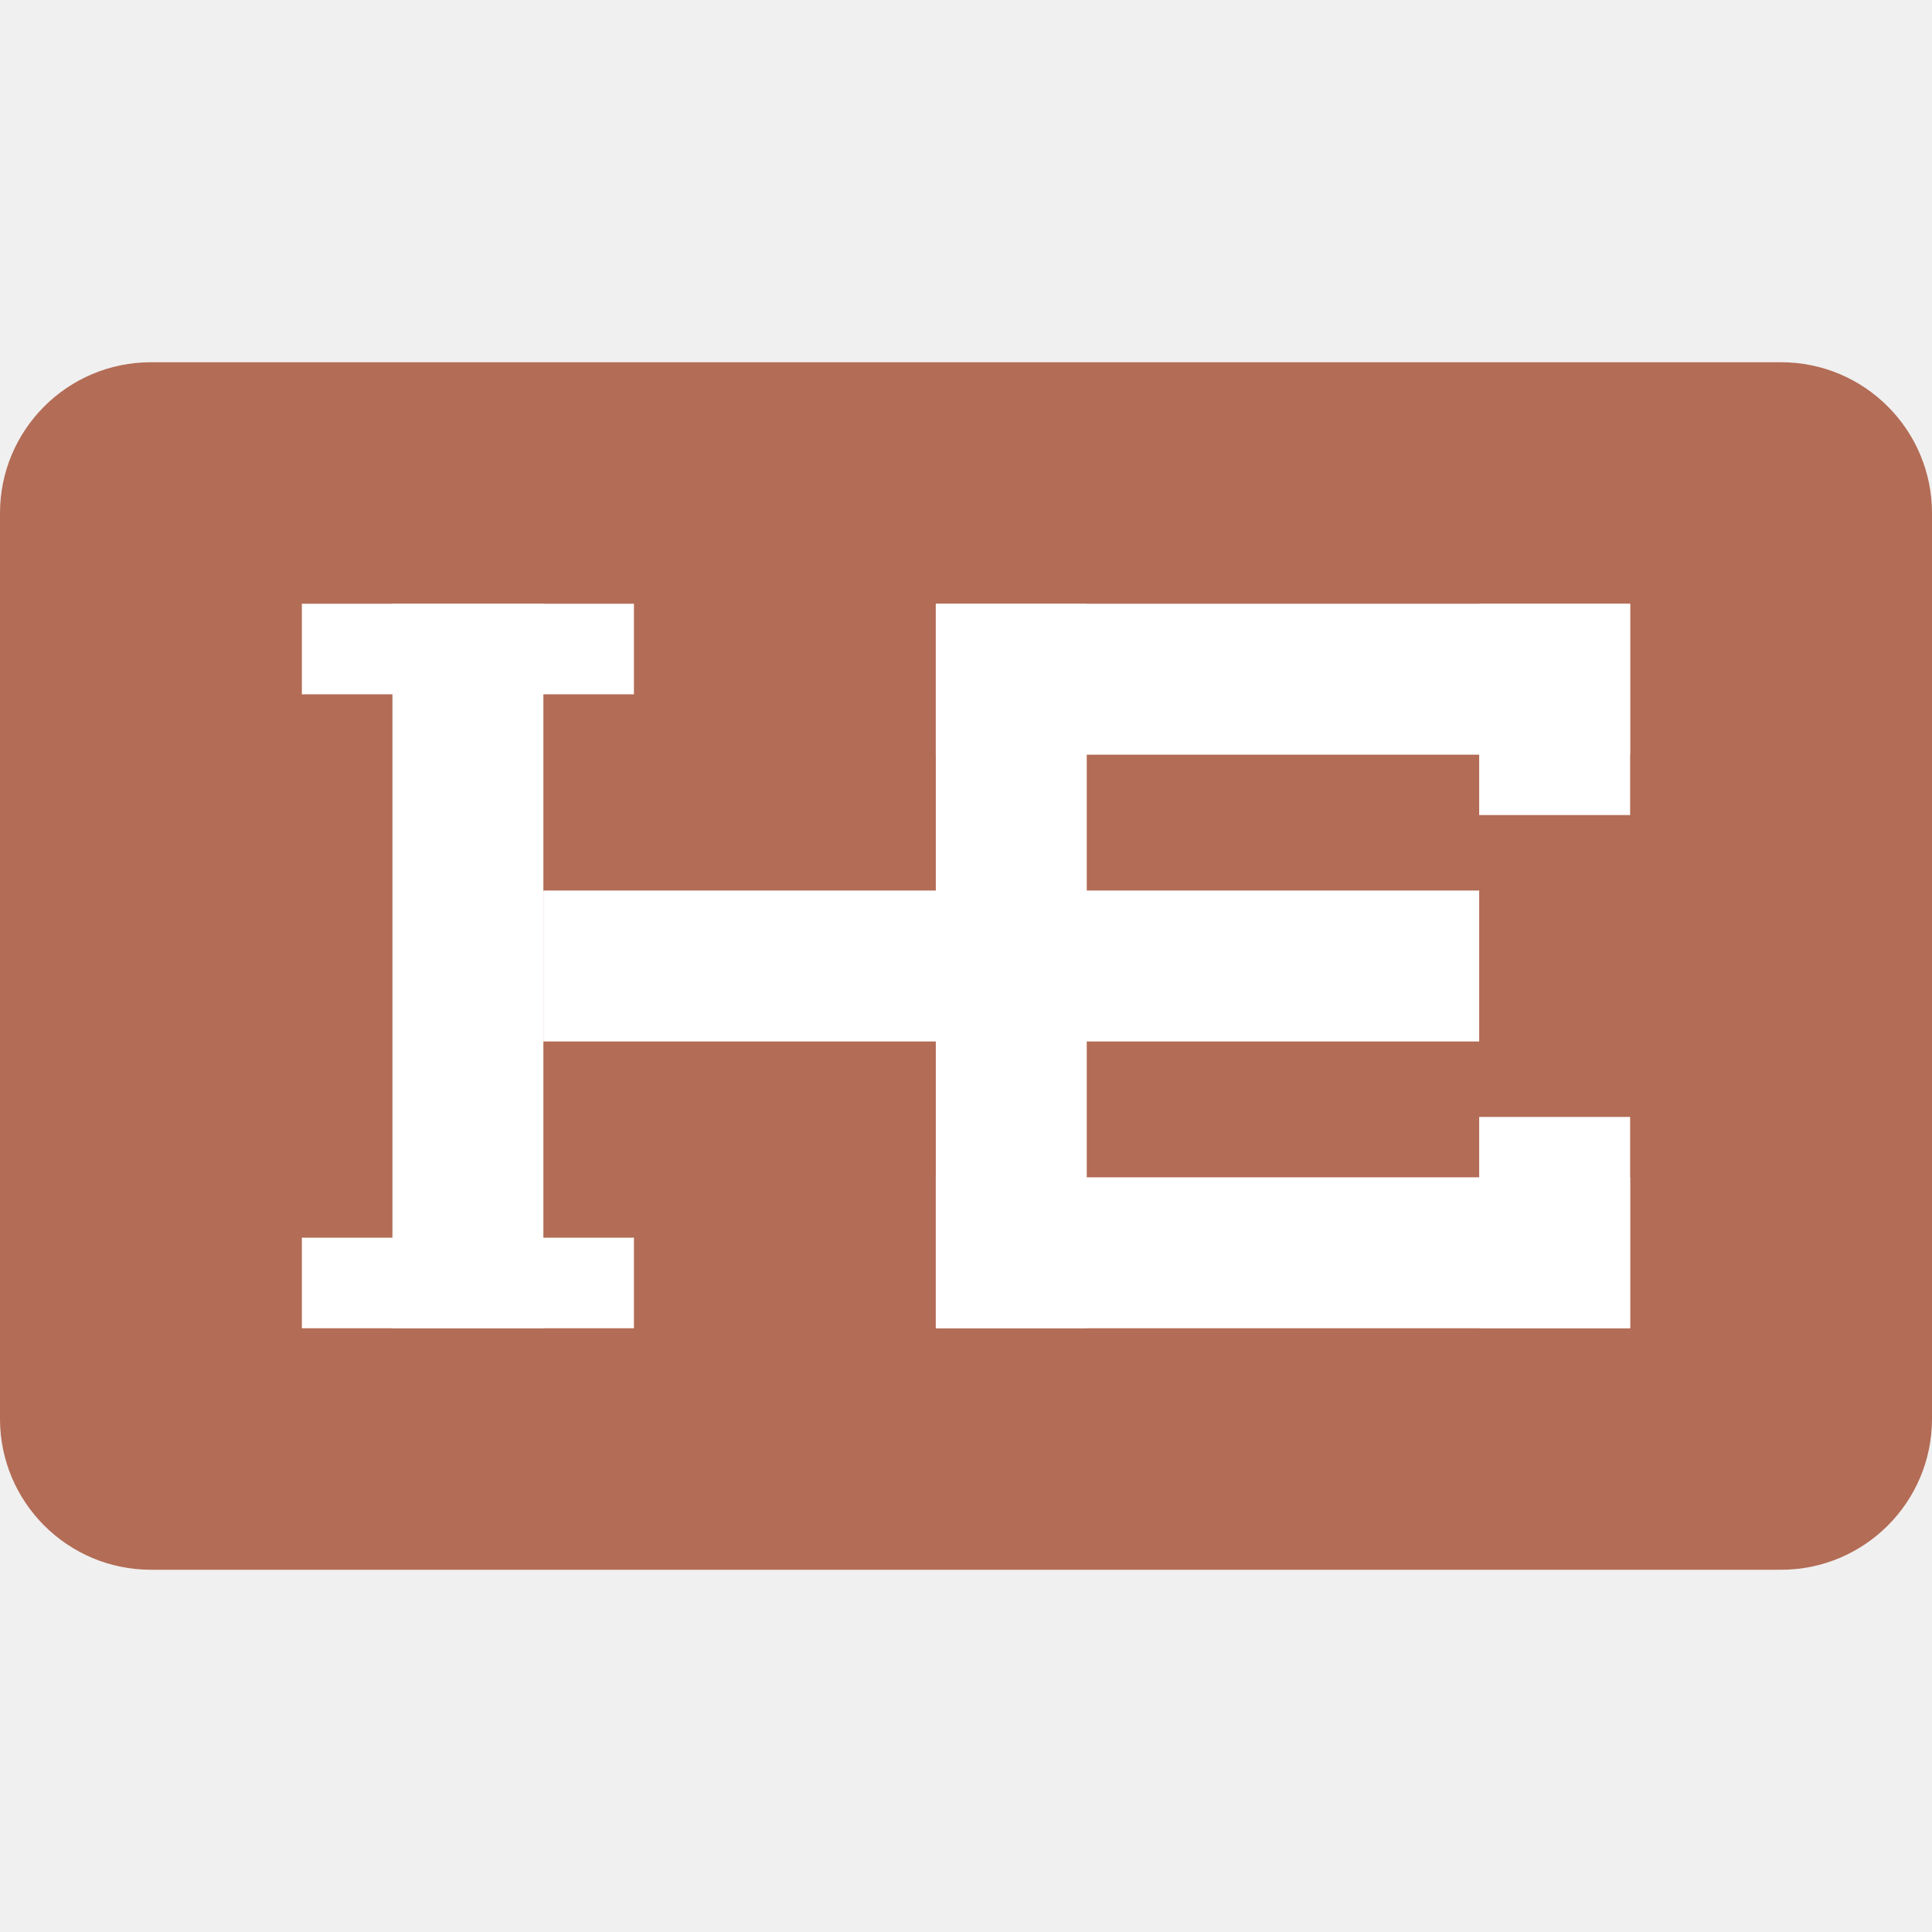
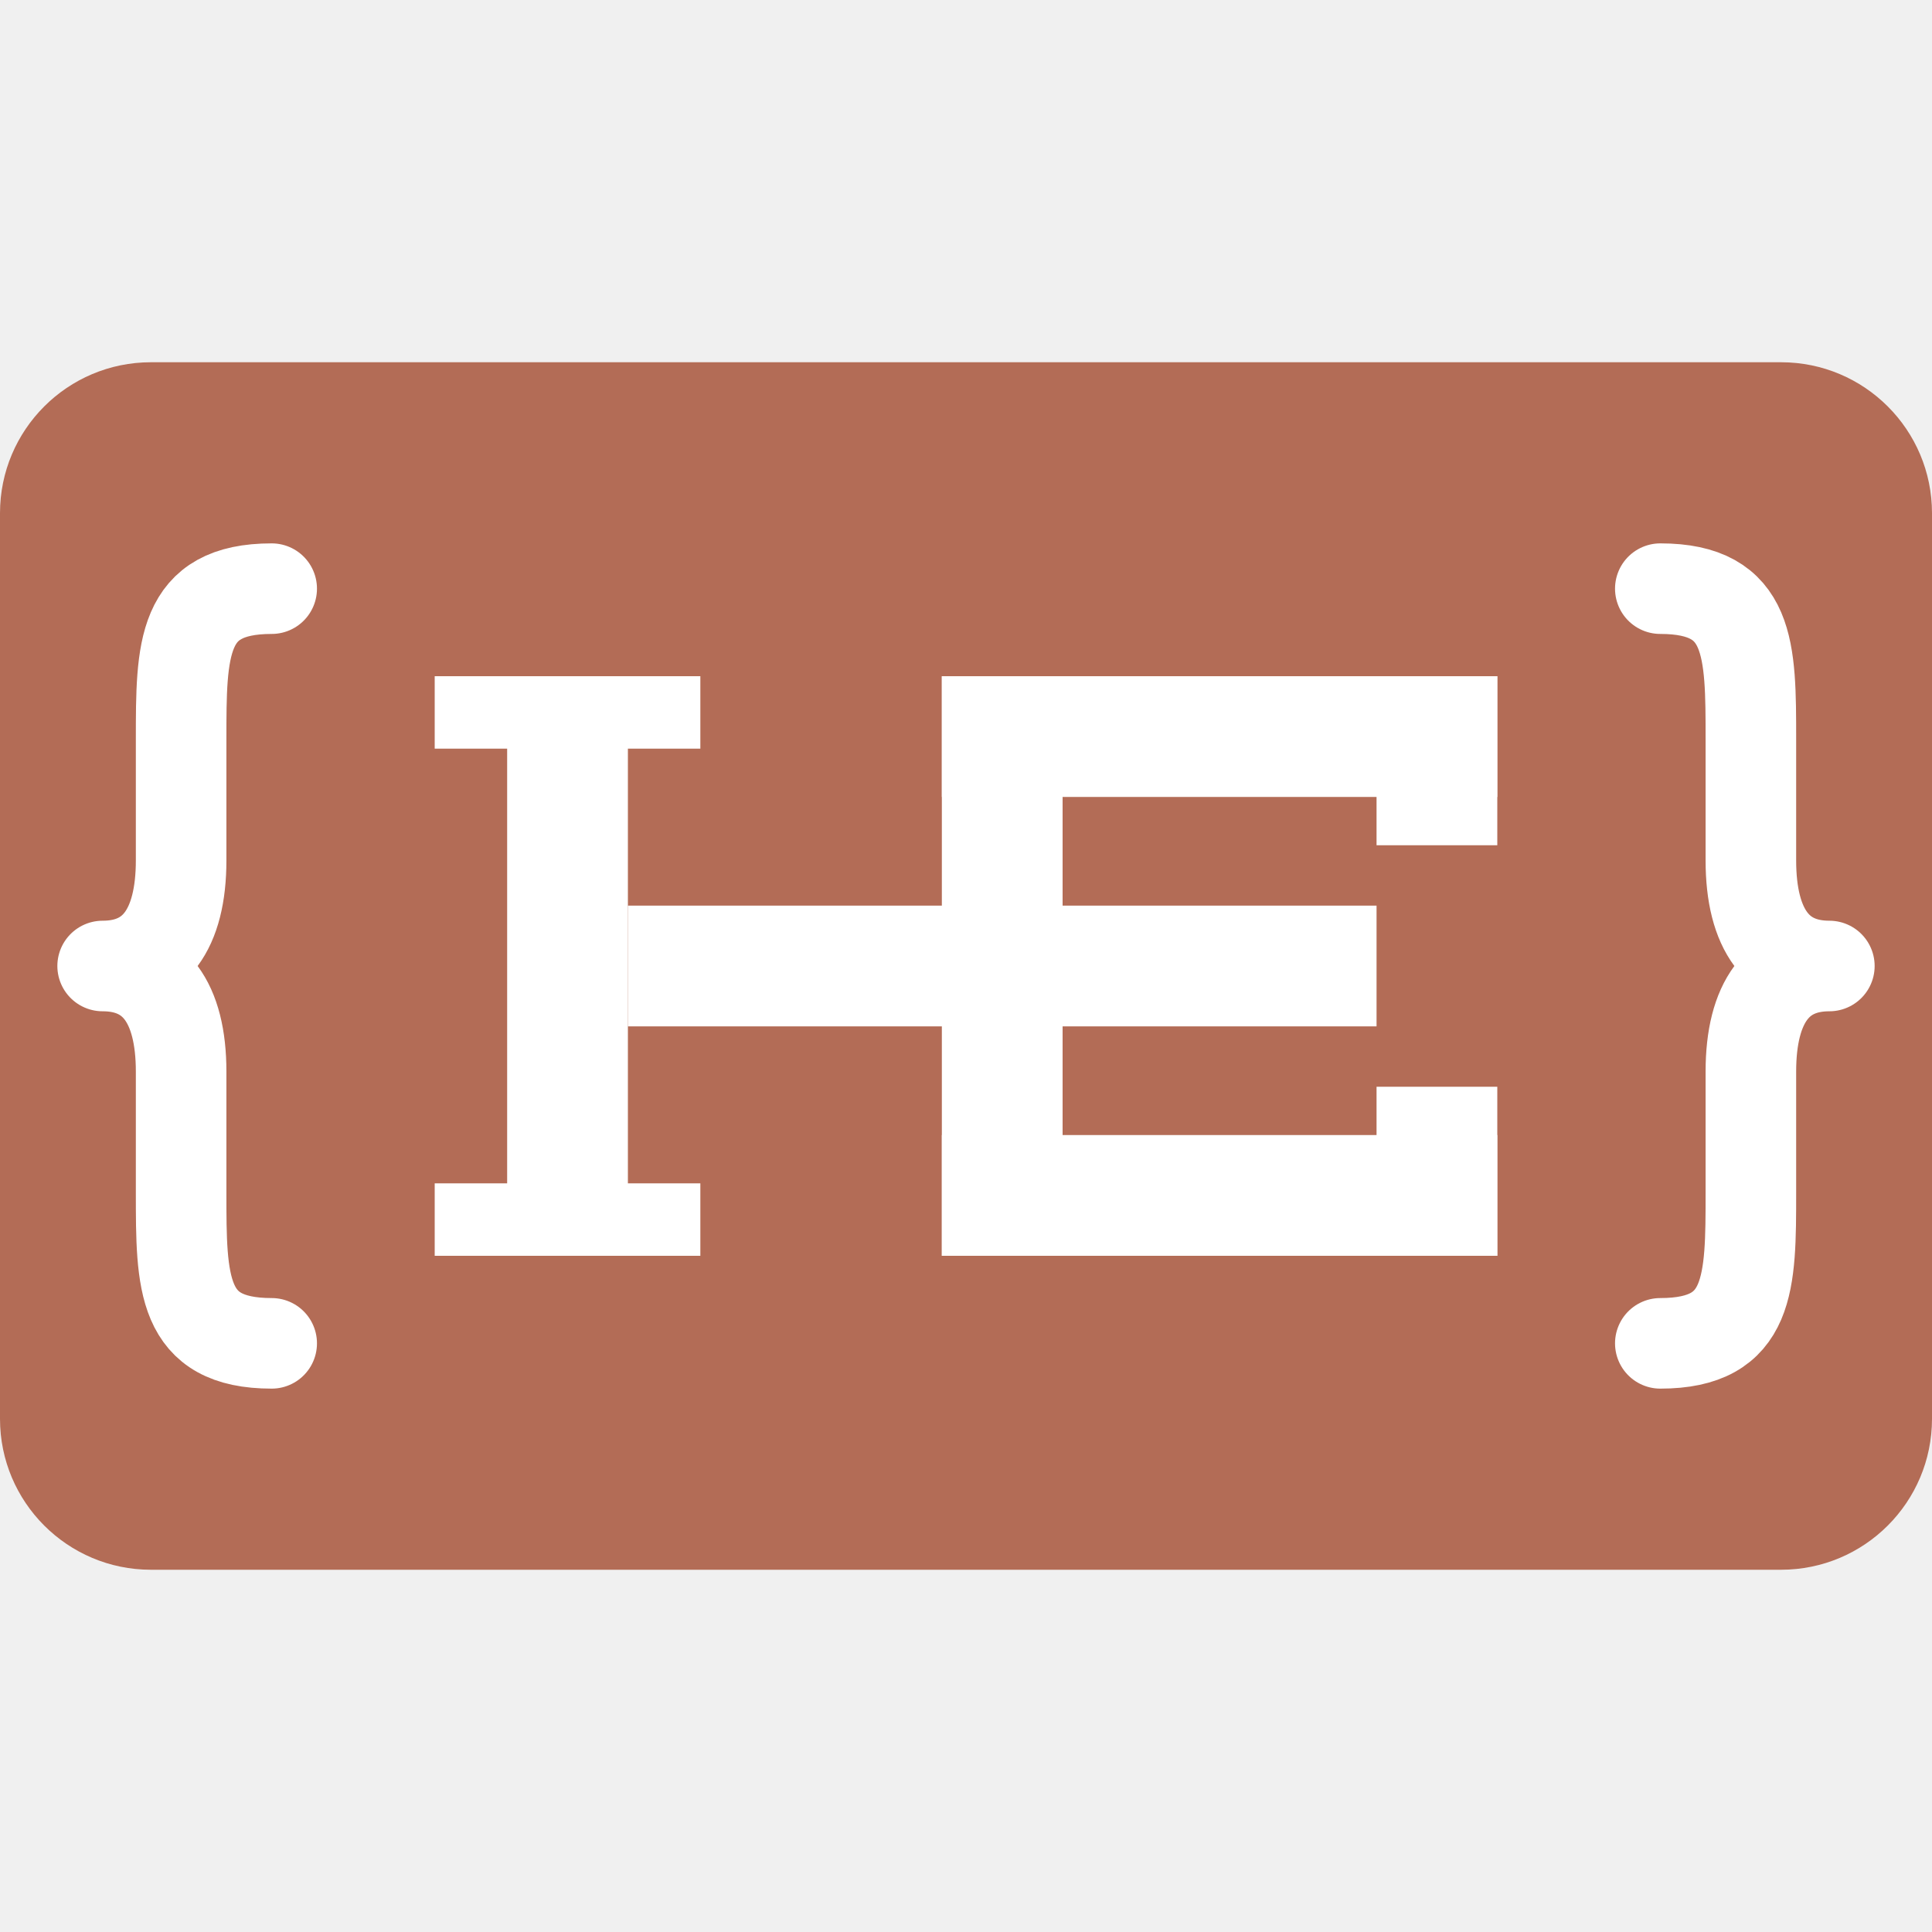
<svg xmlns="http://www.w3.org/2000/svg" viewBox="0 0 32 32">
  <rect x="0" y="6" width="32" height="20" rx="2.5" fill="#B36C56" />
-   <g fill="#FFFFFF">
+   <g fill="none" stroke="#FFFFFF" stroke-width="3" stroke-linecap="round" stroke-linejoin="round">
+     <path transform="translate(1 8) scale(0.5)" d="M7 3.5C4 3.5 4 5.5 4 8.5V12.5C4 14.8 3.1 16 1.4 16C3.1 16 4 17.2 4 19.5V23.5C4 26.5 4 28.5 7 28.5" />
+     <path transform="translate(15 8) scale(0.5)" d="M25 3.5C28 3.5 28 5.5 28 8.5V12.5C28 14.8 28.9 16 30.6 16C28.9 16 28 17.2 28 19.5V23.5C28 26.5 28 28.5 25 28.5" />
+   </g>
+   <g fill="#FFFFFF" transform="translate(3.2 3.2) scale(0.8)">
    <rect x="5" y="10" width="5.5" height="1.5" />
    <rect x="5" y="20.5" width="5.5" height="1.5" />
    <rect x="6.5" y="10" width="2.5" height="12" />
    <rect x="15.5" y="10" width="2.5" height="12" />
    <rect x="9" y="14.75" width="15.5" height="2.5" />
    <rect x="15.5" y="10" width="11.5" height="2.5" />
    <rect x="24.5" y="10" width="2.5" height="3.5" />
    <rect x="15.5" y="19.5" width="11.5" height="2.5" />
    <rect x="24.5" y="18.5" width="2.5" height="3.5" />
  </g>
</svg>
